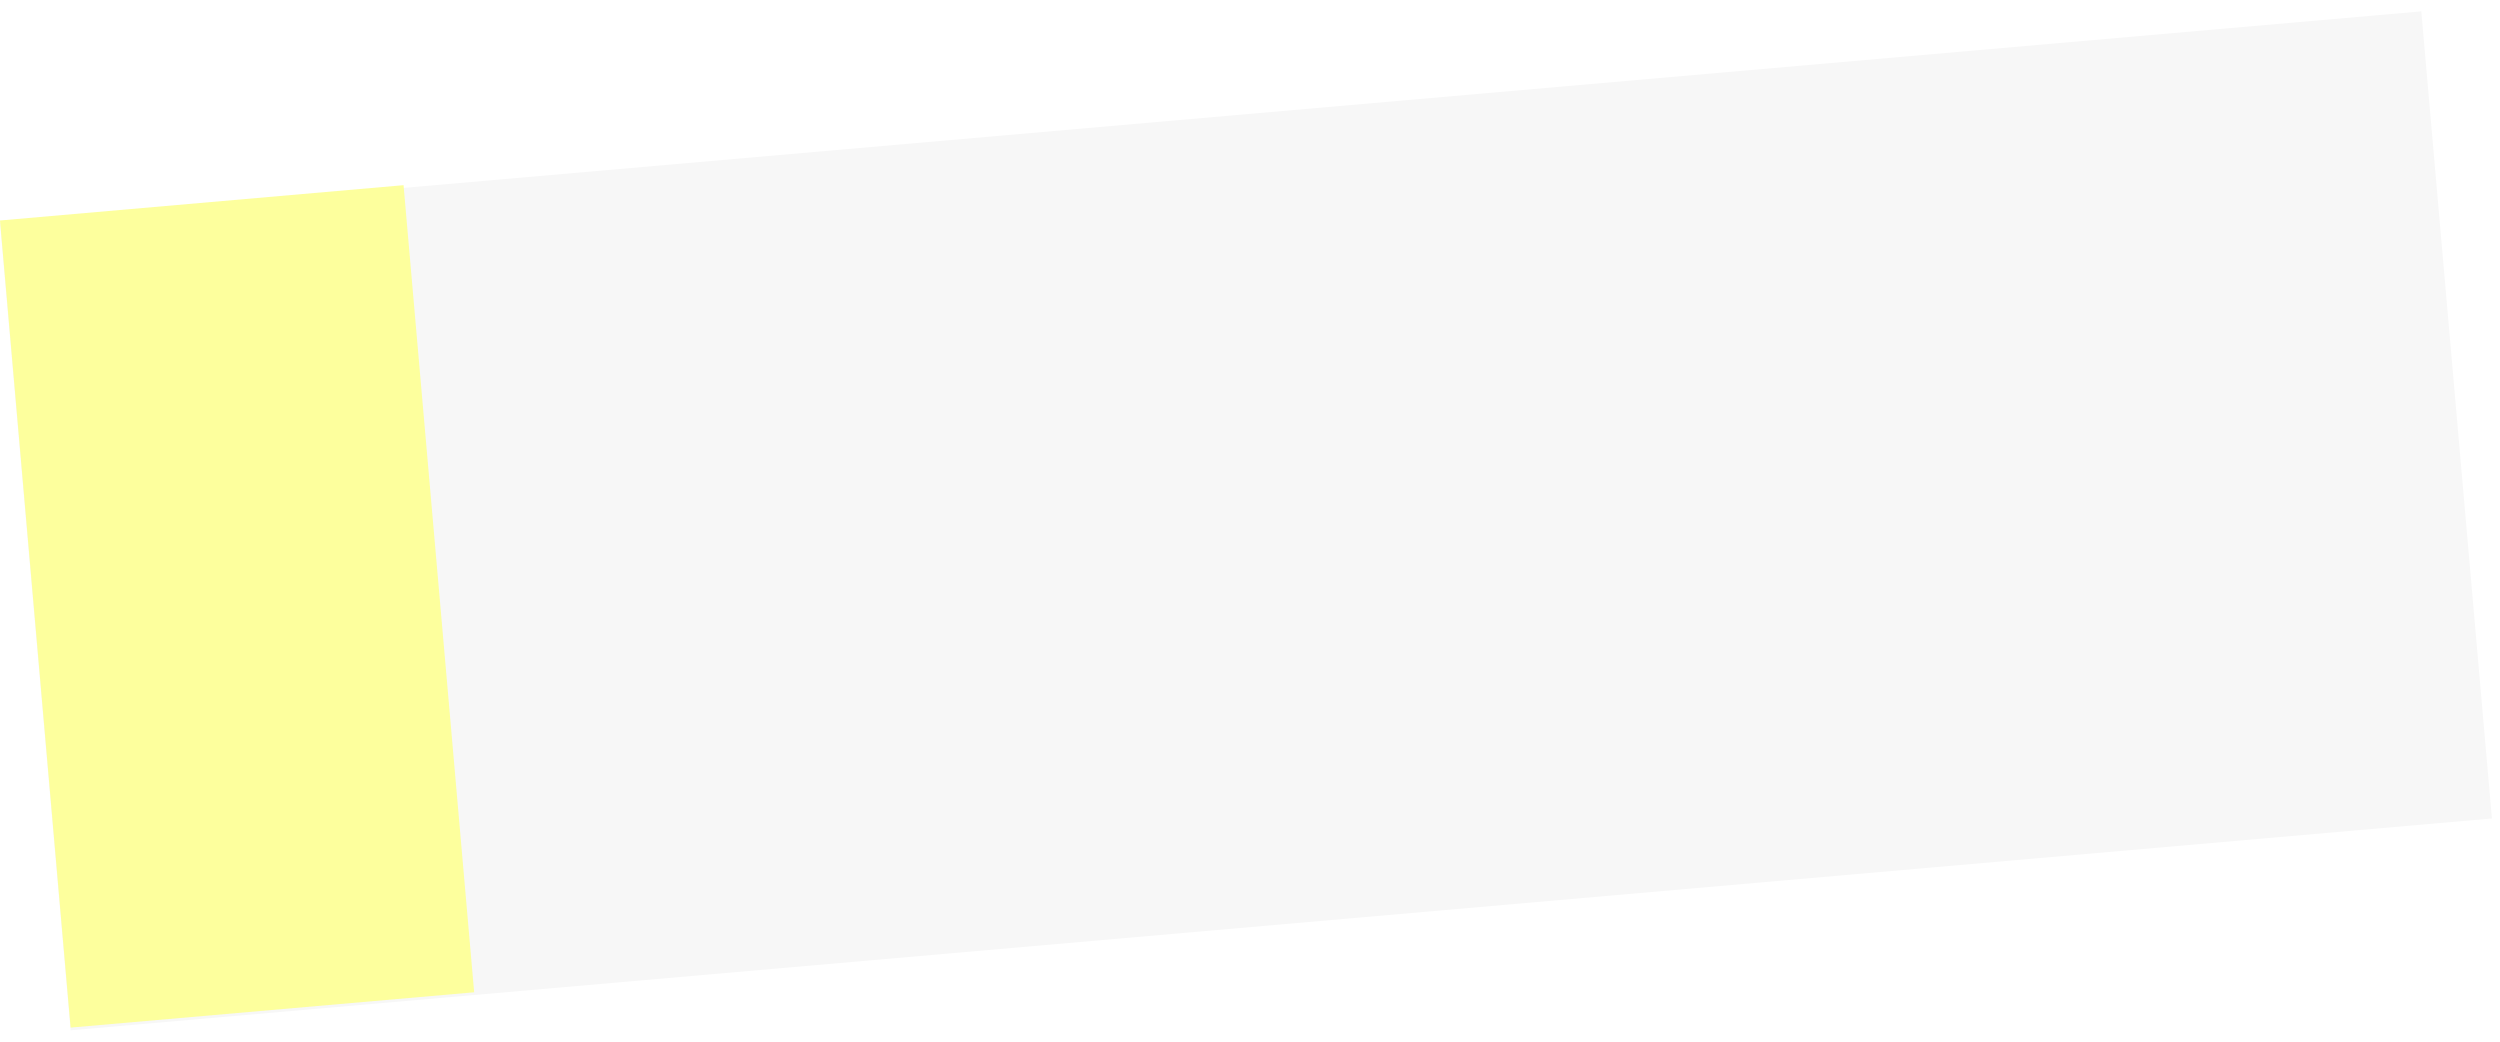
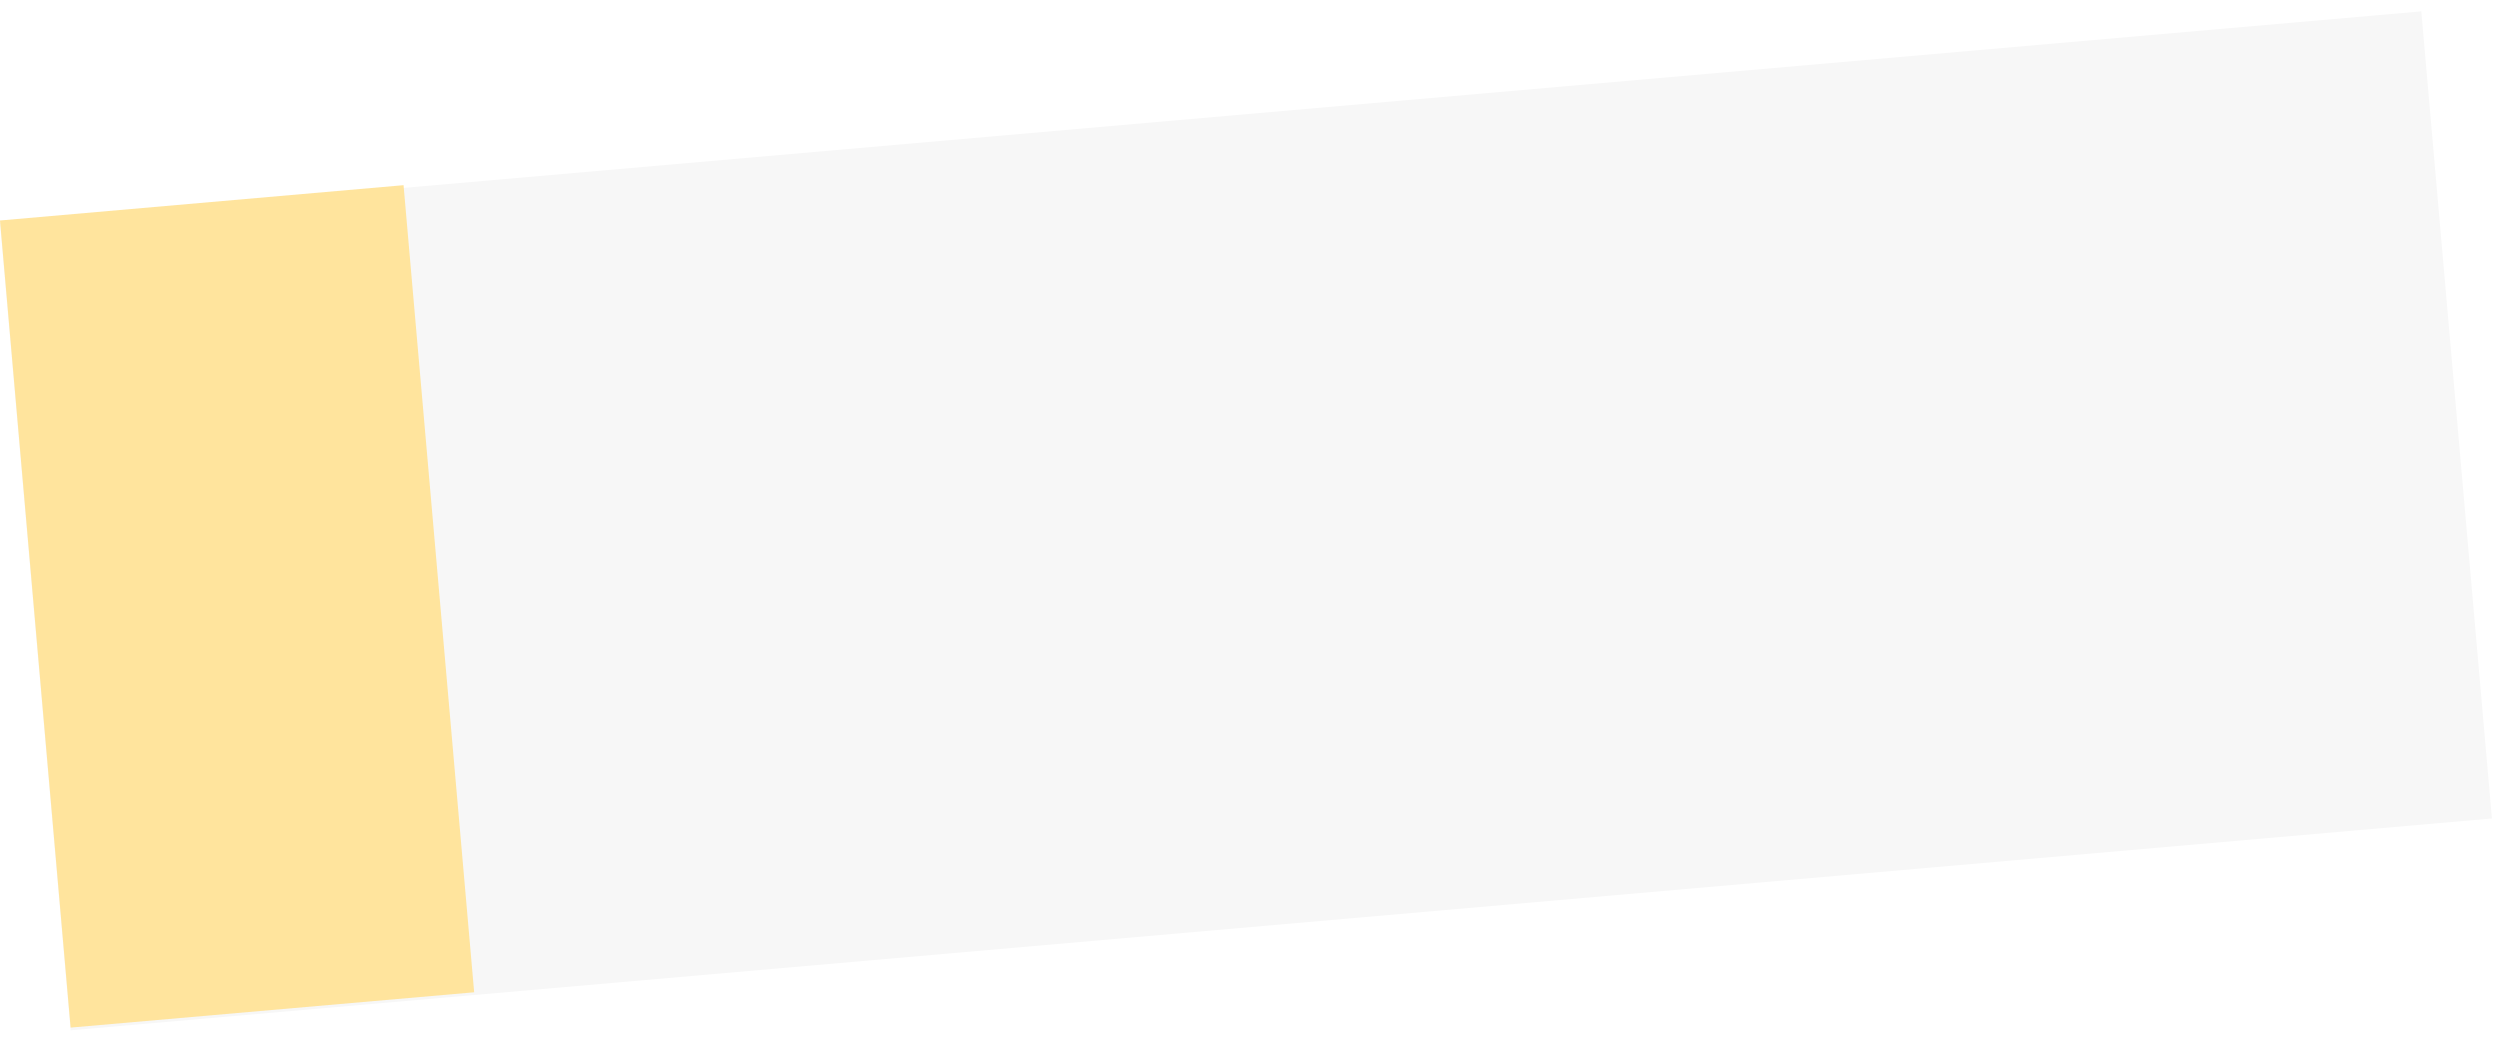
<svg xmlns="http://www.w3.org/2000/svg" width="216" height="90" viewBox="0 0 216 90" fill="none">
  <rect y="19.285" width="210" height="70" transform="rotate(-5 0 19.2847)" fill="#F7F7F7" />
-   <rect y="19.05" width="35" height="70" transform="rotate(-5 0 19.0503)" fill="#FDFF9D" />
+   <rect y="19.05" width="35" height="70" transform="rotate(-5 0 19.0503)" fill="#FFE49D" />
</svg>
